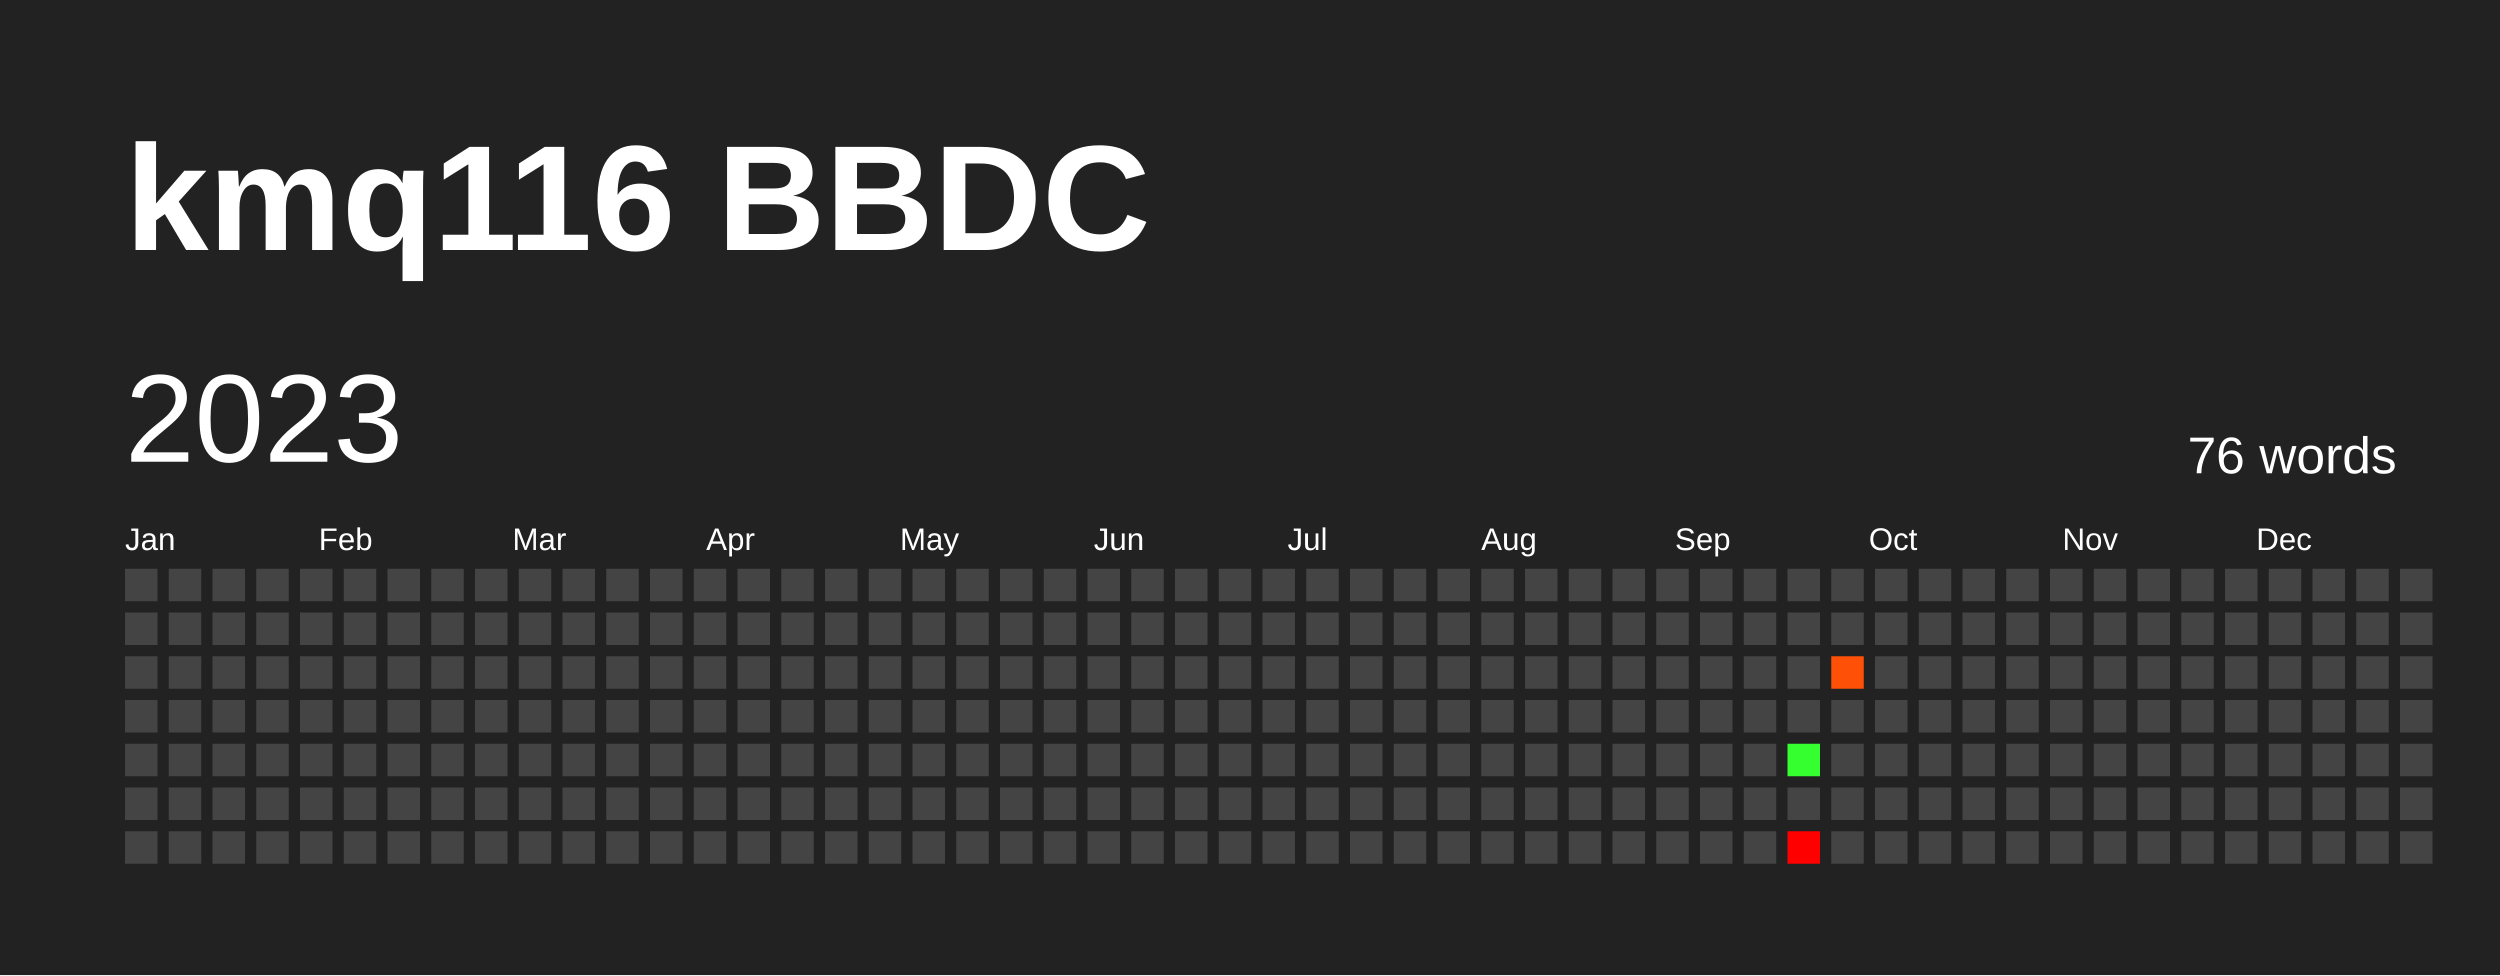
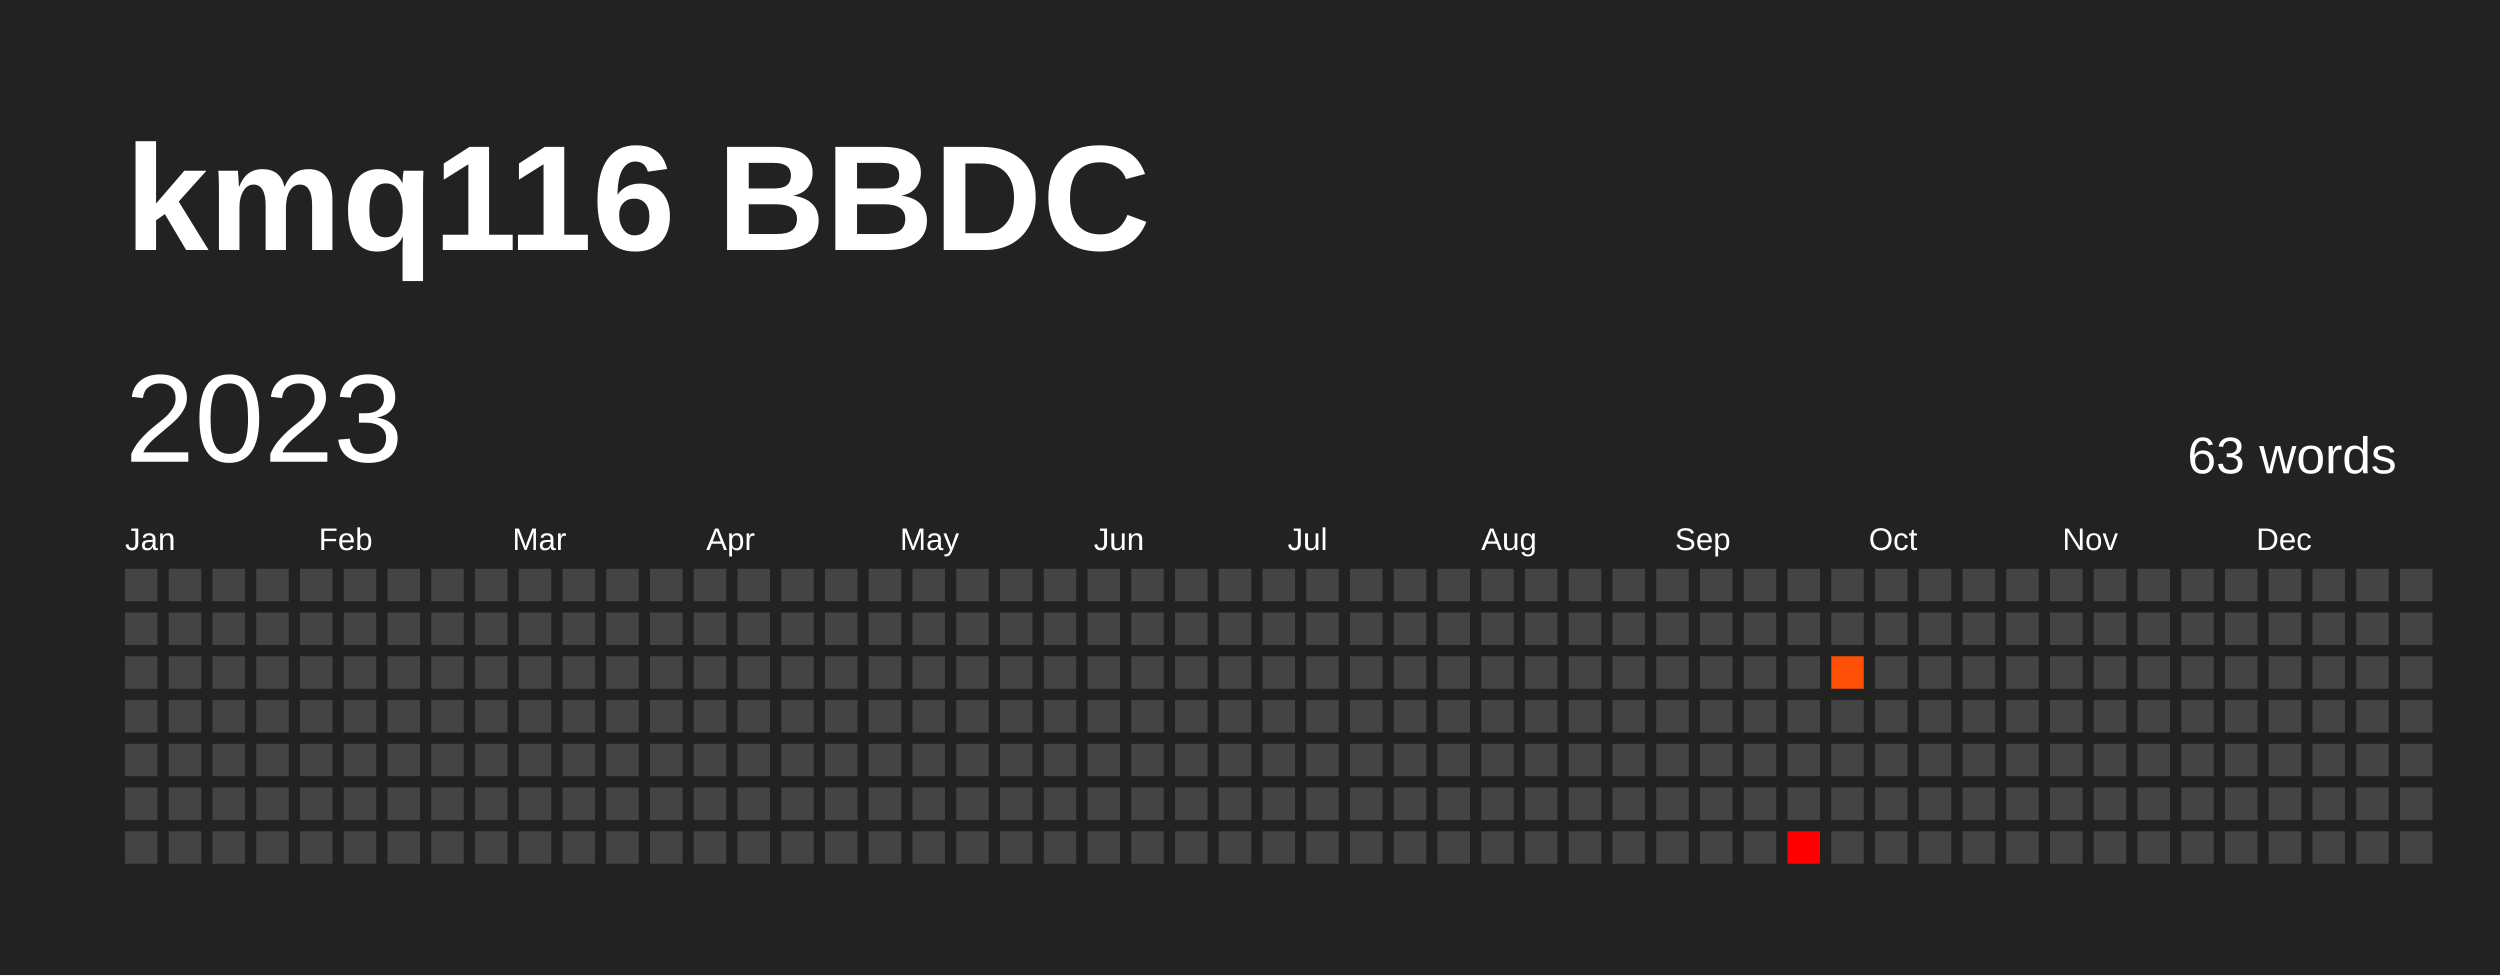
<svg xmlns="http://www.w3.org/2000/svg" baseProfile="full" height="78mm" version="1.1" viewBox="0,0,200,78" width="200mm">
  <defs />
  <rect fill="#222222" height="78" width="200" x="0" y="0" />
  <text fill="#FFFFFF" style="font-size:12px; font-family:Arial; font-weight:bold;" x="10" y="20">kmq116 BBDC</text>
  <text dominant-baseline="hanging" fill="#FFFFFF" style="font-size:10.0px; font-family:Arial;" x="10" y="30">2023</text>
-   <text dominant-baseline="hanging" fill="#FFFFFF" style="font-size:4.125px; font-family:Arial;" x="175" y="35">76 words</text>
+   <text dominant-baseline="hanging" fill="#FFFFFF" style="font-size:4.125px; font-family:Arial;" x="175" y="35">63 words</text>
  <text fill="#FFFFFF" style="font-size:2.5px; font-family:Arial" x="10.0" y="44">Jan</text>
  <text fill="#FFFFFF" style="font-size:2.5px; font-family:Arial" x="25.5" y="44">Feb</text>
  <text fill="#FFFFFF" style="font-size:2.5px; font-family:Arial" x="41.0" y="44">Mar</text>
  <text fill="#FFFFFF" style="font-size:2.5px; font-family:Arial" x="56.5" y="44">Apr</text>
  <text fill="#FFFFFF" style="font-size:2.5px; font-family:Arial" x="72.0" y="44">May</text>
  <text fill="#FFFFFF" style="font-size:2.5px; font-family:Arial" x="87.5" y="44">Jun</text>
  <text fill="#FFFFFF" style="font-size:2.5px; font-family:Arial" x="103.0" y="44">Jul</text>
  <text fill="#FFFFFF" style="font-size:2.5px; font-family:Arial" x="118.5" y="44">Aug</text>
  <text fill="#FFFFFF" style="font-size:2.5px; font-family:Arial" x="134.0" y="44">Sep</text>
  <text fill="#FFFFFF" style="font-size:2.5px; font-family:Arial" x="149.5" y="44">Oct</text>
  <text fill="#FFFFFF" style="font-size:2.5px; font-family:Arial" x="165.0" y="44">Nov</text>
  <text fill="#FFFFFF" style="font-size:2.5px; font-family:Arial" x="180.5" y="44">Dec</text>
  <rect fill="#444444" height="2.6" width="2.6" x="10.0" y="45.5" />
  <rect fill="#444444" height="2.6" width="2.6" x="10.0" y="49.0" />
  <rect fill="#444444" height="2.6" width="2.6" x="10.0" y="52.5" />
  <rect fill="#444444" height="2.6" width="2.6" x="10.0" y="56.0" />
  <rect fill="#444444" height="2.6" width="2.6" x="10.0" y="59.5" />
  <rect fill="#444444" height="2.6" width="2.6" x="10.0" y="63.0" />
  <rect fill="#444444" height="2.6" width="2.6" x="10.0" y="66.5" />
  <rect fill="#444444" height="2.6" width="2.6" x="13.5" y="45.5" />
  <rect fill="#444444" height="2.6" width="2.6" x="13.5" y="49.0" />
  <rect fill="#444444" height="2.6" width="2.6" x="13.5" y="52.5" />
  <rect fill="#444444" height="2.6" width="2.6" x="13.5" y="56.0" />
  <rect fill="#444444" height="2.6" width="2.6" x="13.5" y="59.5" />
  <rect fill="#444444" height="2.6" width="2.6" x="13.5" y="63.0" />
  <rect fill="#444444" height="2.6" width="2.6" x="13.5" y="66.5" />
  <rect fill="#444444" height="2.6" width="2.6" x="17.0" y="45.5" />
  <rect fill="#444444" height="2.6" width="2.6" x="17.0" y="49.0" />
  <rect fill="#444444" height="2.6" width="2.6" x="17.0" y="52.5" />
  <rect fill="#444444" height="2.6" width="2.6" x="17.0" y="56.0" />
  <rect fill="#444444" height="2.6" width="2.6" x="17.0" y="59.5" />
  <rect fill="#444444" height="2.6" width="2.6" x="17.0" y="63.0" />
  <rect fill="#444444" height="2.6" width="2.6" x="17.0" y="66.5" />
  <rect fill="#444444" height="2.6" width="2.6" x="20.5" y="45.5" />
  <rect fill="#444444" height="2.6" width="2.6" x="20.5" y="49.0" />
  <rect fill="#444444" height="2.6" width="2.6" x="20.5" y="52.5" />
  <rect fill="#444444" height="2.6" width="2.6" x="20.5" y="56.0" />
  <rect fill="#444444" height="2.6" width="2.6" x="20.5" y="59.5" />
  <rect fill="#444444" height="2.6" width="2.6" x="20.5" y="63.0" />
  <rect fill="#444444" height="2.6" width="2.6" x="20.5" y="66.5" />
  <rect fill="#444444" height="2.6" width="2.6" x="24.0" y="45.5" />
  <rect fill="#444444" height="2.6" width="2.6" x="24.0" y="49.0" />
  <rect fill="#444444" height="2.6" width="2.6" x="24.0" y="52.5" />
  <rect fill="#444444" height="2.6" width="2.6" x="24.0" y="56.0" />
  <rect fill="#444444" height="2.6" width="2.6" x="24.0" y="59.5" />
  <rect fill="#444444" height="2.6" width="2.6" x="24.0" y="63.0" />
  <rect fill="#444444" height="2.6" width="2.6" x="24.0" y="66.5" />
  <rect fill="#444444" height="2.6" width="2.6" x="27.5" y="45.5" />
  <rect fill="#444444" height="2.6" width="2.6" x="27.5" y="49.0" />
  <rect fill="#444444" height="2.6" width="2.6" x="27.5" y="52.5" />
  <rect fill="#444444" height="2.6" width="2.6" x="27.5" y="56.0" />
  <rect fill="#444444" height="2.6" width="2.6" x="27.5" y="59.5" />
  <rect fill="#444444" height="2.6" width="2.6" x="27.5" y="63.0" />
  <rect fill="#444444" height="2.6" width="2.6" x="27.5" y="66.5" />
  <rect fill="#444444" height="2.6" width="2.6" x="31.0" y="45.5" />
  <rect fill="#444444" height="2.6" width="2.6" x="31.0" y="49.0" />
  <rect fill="#444444" height="2.6" width="2.6" x="31.0" y="52.5" />
  <rect fill="#444444" height="2.6" width="2.6" x="31.0" y="56.0" />
  <rect fill="#444444" height="2.6" width="2.6" x="31.0" y="59.5" />
  <rect fill="#444444" height="2.6" width="2.6" x="31.0" y="63.0" />
  <rect fill="#444444" height="2.6" width="2.6" x="31.0" y="66.5" />
  <rect fill="#444444" height="2.6" width="2.6" x="34.5" y="45.5" />
  <rect fill="#444444" height="2.6" width="2.6" x="34.5" y="49.0" />
  <rect fill="#444444" height="2.6" width="2.6" x="34.5" y="52.5" />
  <rect fill="#444444" height="2.6" width="2.6" x="34.5" y="56.0" />
  <rect fill="#444444" height="2.6" width="2.6" x="34.5" y="59.5" />
  <rect fill="#444444" height="2.6" width="2.6" x="34.5" y="63.0" />
  <rect fill="#444444" height="2.6" width="2.6" x="34.5" y="66.5" />
  <rect fill="#444444" height="2.6" width="2.6" x="38.0" y="45.5" />
  <rect fill="#444444" height="2.6" width="2.6" x="38.0" y="49.0" />
  <rect fill="#444444" height="2.6" width="2.6" x="38.0" y="52.5" />
  <rect fill="#444444" height="2.6" width="2.6" x="38.0" y="56.0" />
  <rect fill="#444444" height="2.6" width="2.6" x="38.0" y="59.5" />
  <rect fill="#444444" height="2.6" width="2.6" x="38.0" y="63.0" />
  <rect fill="#444444" height="2.6" width="2.6" x="38.0" y="66.5" />
  <rect fill="#444444" height="2.6" width="2.6" x="41.5" y="45.5" />
  <rect fill="#444444" height="2.6" width="2.6" x="41.5" y="49.0" />
  <rect fill="#444444" height="2.6" width="2.6" x="41.5" y="52.5" />
  <rect fill="#444444" height="2.6" width="2.6" x="41.5" y="56.0" />
  <rect fill="#444444" height="2.6" width="2.6" x="41.5" y="59.5" />
  <rect fill="#444444" height="2.6" width="2.6" x="41.5" y="63.0" />
  <rect fill="#444444" height="2.6" width="2.6" x="41.5" y="66.5" />
  <rect fill="#444444" height="2.6" width="2.6" x="45.0" y="45.5" />
  <rect fill="#444444" height="2.6" width="2.6" x="45.0" y="49.0" />
  <rect fill="#444444" height="2.6" width="2.6" x="45.0" y="52.5" />
  <rect fill="#444444" height="2.6" width="2.6" x="45.0" y="56.0" />
  <rect fill="#444444" height="2.6" width="2.6" x="45.0" y="59.5" />
  <rect fill="#444444" height="2.6" width="2.6" x="45.0" y="63.0" />
  <rect fill="#444444" height="2.6" width="2.6" x="45.0" y="66.5" />
  <rect fill="#444444" height="2.6" width="2.6" x="48.5" y="45.5" />
  <rect fill="#444444" height="2.6" width="2.6" x="48.5" y="49.0" />
  <rect fill="#444444" height="2.6" width="2.6" x="48.5" y="52.5" />
  <rect fill="#444444" height="2.6" width="2.6" x="48.5" y="56.0" />
  <rect fill="#444444" height="2.6" width="2.6" x="48.5" y="59.5" />
  <rect fill="#444444" height="2.6" width="2.6" x="48.5" y="63.0" />
  <rect fill="#444444" height="2.6" width="2.6" x="48.5" y="66.5" />
  <rect fill="#444444" height="2.6" width="2.6" x="52.0" y="45.5" />
  <rect fill="#444444" height="2.6" width="2.6" x="52.0" y="49.0" />
  <rect fill="#444444" height="2.6" width="2.6" x="52.0" y="52.5" />
  <rect fill="#444444" height="2.6" width="2.6" x="52.0" y="56.0" />
  <rect fill="#444444" height="2.6" width="2.6" x="52.0" y="59.5" />
  <rect fill="#444444" height="2.6" width="2.6" x="52.0" y="63.0" />
  <rect fill="#444444" height="2.6" width="2.6" x="52.0" y="66.5" />
  <rect fill="#444444" height="2.6" width="2.6" x="55.5" y="45.5" />
  <rect fill="#444444" height="2.6" width="2.6" x="55.5" y="49.0" />
  <rect fill="#444444" height="2.6" width="2.6" x="55.5" y="52.5" />
  <rect fill="#444444" height="2.6" width="2.6" x="55.5" y="56.0" />
  <rect fill="#444444" height="2.6" width="2.6" x="55.5" y="59.5" />
  <rect fill="#444444" height="2.6" width="2.6" x="55.5" y="63.0" />
  <rect fill="#444444" height="2.6" width="2.6" x="55.5" y="66.5" />
  <rect fill="#444444" height="2.6" width="2.6" x="59.0" y="45.5" />
  <rect fill="#444444" height="2.6" width="2.6" x="59.0" y="49.0" />
  <rect fill="#444444" height="2.6" width="2.6" x="59.0" y="52.5" />
  <rect fill="#444444" height="2.6" width="2.6" x="59.0" y="56.0" />
  <rect fill="#444444" height="2.6" width="2.6" x="59.0" y="59.5" />
  <rect fill="#444444" height="2.6" width="2.6" x="59.0" y="63.0" />
  <rect fill="#444444" height="2.6" width="2.6" x="59.0" y="66.5" />
  <rect fill="#444444" height="2.6" width="2.6" x="62.5" y="45.5" />
  <rect fill="#444444" height="2.6" width="2.6" x="62.5" y="49.0" />
  <rect fill="#444444" height="2.6" width="2.6" x="62.5" y="52.5" />
  <rect fill="#444444" height="2.6" width="2.6" x="62.5" y="56.0" />
  <rect fill="#444444" height="2.6" width="2.6" x="62.5" y="59.5" />
  <rect fill="#444444" height="2.6" width="2.6" x="62.5" y="63.0" />
  <rect fill="#444444" height="2.6" width="2.6" x="62.5" y="66.5" />
  <rect fill="#444444" height="2.6" width="2.6" x="66.0" y="45.5" />
  <rect fill="#444444" height="2.6" width="2.6" x="66.0" y="49.0" />
  <rect fill="#444444" height="2.6" width="2.6" x="66.0" y="52.5" />
  <rect fill="#444444" height="2.6" width="2.6" x="66.0" y="56.0" />
  <rect fill="#444444" height="2.6" width="2.6" x="66.0" y="59.5" />
  <rect fill="#444444" height="2.6" width="2.6" x="66.0" y="63.0" />
  <rect fill="#444444" height="2.6" width="2.6" x="66.0" y="66.5" />
  <rect fill="#444444" height="2.6" width="2.6" x="69.5" y="45.5" />
  <rect fill="#444444" height="2.6" width="2.6" x="69.5" y="49.0" />
  <rect fill="#444444" height="2.6" width="2.6" x="69.5" y="52.5" />
  <rect fill="#444444" height="2.6" width="2.6" x="69.5" y="56.0" />
  <rect fill="#444444" height="2.6" width="2.6" x="69.5" y="59.5" />
  <rect fill="#444444" height="2.6" width="2.6" x="69.5" y="63.0" />
  <rect fill="#444444" height="2.6" width="2.6" x="69.5" y="66.5" />
  <rect fill="#444444" height="2.6" width="2.6" x="73.0" y="45.5" />
  <rect fill="#444444" height="2.6" width="2.6" x="73.0" y="49.0" />
  <rect fill="#444444" height="2.6" width="2.6" x="73.0" y="52.5" />
  <rect fill="#444444" height="2.6" width="2.6" x="73.0" y="56.0" />
  <rect fill="#444444" height="2.6" width="2.6" x="73.0" y="59.5" />
  <rect fill="#444444" height="2.6" width="2.6" x="73.0" y="63.0" />
  <rect fill="#444444" height="2.6" width="2.6" x="73.0" y="66.5" />
  <rect fill="#444444" height="2.6" width="2.6" x="76.5" y="45.5" />
  <rect fill="#444444" height="2.6" width="2.6" x="76.5" y="49.0" />
  <rect fill="#444444" height="2.6" width="2.6" x="76.5" y="52.5" />
  <rect fill="#444444" height="2.6" width="2.6" x="76.5" y="56.0" />
  <rect fill="#444444" height="2.6" width="2.6" x="76.5" y="59.5" />
  <rect fill="#444444" height="2.6" width="2.6" x="76.5" y="63.0" />
  <rect fill="#444444" height="2.6" width="2.6" x="76.5" y="66.5" />
  <rect fill="#444444" height="2.6" width="2.6" x="80.0" y="45.5" />
  <rect fill="#444444" height="2.6" width="2.6" x="80.0" y="49.0" />
  <rect fill="#444444" height="2.6" width="2.6" x="80.0" y="52.5" />
  <rect fill="#444444" height="2.6" width="2.6" x="80.0" y="56.0" />
  <rect fill="#444444" height="2.6" width="2.6" x="80.0" y="59.5" />
  <rect fill="#444444" height="2.6" width="2.6" x="80.0" y="63.0" />
  <rect fill="#444444" height="2.6" width="2.6" x="80.0" y="66.5" />
  <rect fill="#444444" height="2.6" width="2.6" x="83.5" y="45.5" />
  <rect fill="#444444" height="2.6" width="2.6" x="83.5" y="49.0" />
  <rect fill="#444444" height="2.6" width="2.6" x="83.5" y="52.5" />
  <rect fill="#444444" height="2.6" width="2.6" x="83.5" y="56.0" />
  <rect fill="#444444" height="2.6" width="2.6" x="83.5" y="59.5" />
  <rect fill="#444444" height="2.6" width="2.6" x="83.5" y="63.0" />
  <rect fill="#444444" height="2.6" width="2.6" x="83.5" y="66.5" />
  <rect fill="#444444" height="2.6" width="2.6" x="87.0" y="45.5" />
  <rect fill="#444444" height="2.6" width="2.6" x="87.0" y="49.0" />
  <rect fill="#444444" height="2.6" width="2.6" x="87.0" y="52.5" />
  <rect fill="#444444" height="2.6" width="2.6" x="87.0" y="56.0" />
  <rect fill="#444444" height="2.6" width="2.6" x="87.0" y="59.5" />
  <rect fill="#444444" height="2.6" width="2.6" x="87.0" y="63.0" />
  <rect fill="#444444" height="2.6" width="2.6" x="87.0" y="66.5" />
  <rect fill="#444444" height="2.6" width="2.6" x="90.5" y="45.5" />
  <rect fill="#444444" height="2.6" width="2.6" x="90.5" y="49.0" />
  <rect fill="#444444" height="2.6" width="2.6" x="90.5" y="52.5" />
  <rect fill="#444444" height="2.6" width="2.6" x="90.5" y="56.0" />
  <rect fill="#444444" height="2.6" width="2.6" x="90.5" y="59.5" />
  <rect fill="#444444" height="2.6" width="2.6" x="90.5" y="63.0" />
  <rect fill="#444444" height="2.6" width="2.6" x="90.5" y="66.5" />
  <rect fill="#444444" height="2.6" width="2.6" x="94.0" y="45.5" />
  <rect fill="#444444" height="2.6" width="2.6" x="94.0" y="49.0" />
  <rect fill="#444444" height="2.6" width="2.6" x="94.0" y="52.5" />
  <rect fill="#444444" height="2.6" width="2.6" x="94.0" y="56.0" />
  <rect fill="#444444" height="2.6" width="2.6" x="94.0" y="59.5" />
  <rect fill="#444444" height="2.6" width="2.6" x="94.0" y="63.0" />
  <rect fill="#444444" height="2.6" width="2.6" x="94.0" y="66.5" />
  <rect fill="#444444" height="2.6" width="2.6" x="97.5" y="45.5" />
  <rect fill="#444444" height="2.6" width="2.6" x="97.5" y="49.0" />
  <rect fill="#444444" height="2.6" width="2.6" x="97.5" y="52.5" />
  <rect fill="#444444" height="2.6" width="2.6" x="97.5" y="56.0" />
  <rect fill="#444444" height="2.6" width="2.6" x="97.5" y="59.5" />
  <rect fill="#444444" height="2.6" width="2.6" x="97.5" y="63.0" />
  <rect fill="#444444" height="2.6" width="2.6" x="97.5" y="66.5" />
  <rect fill="#444444" height="2.6" width="2.6" x="101.0" y="45.5" />
  <rect fill="#444444" height="2.6" width="2.6" x="101.0" y="49.0" />
  <rect fill="#444444" height="2.6" width="2.6" x="101.0" y="52.5" />
  <rect fill="#444444" height="2.6" width="2.6" x="101.0" y="56.0" />
  <rect fill="#444444" height="2.6" width="2.6" x="101.0" y="59.5" />
  <rect fill="#444444" height="2.6" width="2.6" x="101.0" y="63.0" />
  <rect fill="#444444" height="2.6" width="2.6" x="101.0" y="66.5" />
  <rect fill="#444444" height="2.6" width="2.6" x="104.5" y="45.5" />
  <rect fill="#444444" height="2.6" width="2.6" x="104.5" y="49.0" />
  <rect fill="#444444" height="2.6" width="2.6" x="104.5" y="52.5" />
  <rect fill="#444444" height="2.6" width="2.6" x="104.5" y="56.0" />
  <rect fill="#444444" height="2.6" width="2.6" x="104.5" y="59.5" />
  <rect fill="#444444" height="2.6" width="2.6" x="104.5" y="63.0" />
  <rect fill="#444444" height="2.6" width="2.6" x="104.5" y="66.5" />
  <rect fill="#444444" height="2.6" width="2.6" x="108.0" y="45.5" />
  <rect fill="#444444" height="2.6" width="2.6" x="108.0" y="49.0" />
  <rect fill="#444444" height="2.6" width="2.6" x="108.0" y="52.5" />
  <rect fill="#444444" height="2.6" width="2.6" x="108.0" y="56.0" />
  <rect fill="#444444" height="2.6" width="2.6" x="108.0" y="59.5" />
  <rect fill="#444444" height="2.6" width="2.6" x="108.0" y="63.0" />
  <rect fill="#444444" height="2.6" width="2.6" x="108.0" y="66.5" />
  <rect fill="#444444" height="2.6" width="2.6" x="111.5" y="45.5" />
  <rect fill="#444444" height="2.6" width="2.6" x="111.5" y="49.0" />
  <rect fill="#444444" height="2.6" width="2.6" x="111.5" y="52.5" />
  <rect fill="#444444" height="2.6" width="2.6" x="111.5" y="56.0" />
  <rect fill="#444444" height="2.6" width="2.6" x="111.5" y="59.5" />
  <rect fill="#444444" height="2.6" width="2.6" x="111.5" y="63.0" />
  <rect fill="#444444" height="2.6" width="2.6" x="111.5" y="66.5" />
  <rect fill="#444444" height="2.6" width="2.6" x="115.0" y="45.5" />
  <rect fill="#444444" height="2.6" width="2.6" x="115.0" y="49.0" />
  <rect fill="#444444" height="2.6" width="2.6" x="115.0" y="52.5" />
  <rect fill="#444444" height="2.6" width="2.6" x="115.0" y="56.0" />
  <rect fill="#444444" height="2.6" width="2.6" x="115.0" y="59.5" />
  <rect fill="#444444" height="2.6" width="2.6" x="115.0" y="63.0" />
  <rect fill="#444444" height="2.6" width="2.6" x="115.0" y="66.5" />
  <rect fill="#444444" height="2.6" width="2.6" x="118.5" y="45.5" />
  <rect fill="#444444" height="2.6" width="2.6" x="118.5" y="49.0" />
  <rect fill="#444444" height="2.6" width="2.6" x="118.5" y="52.5" />
  <rect fill="#444444" height="2.6" width="2.6" x="118.5" y="56.0" />
  <rect fill="#444444" height="2.6" width="2.6" x="118.5" y="59.5" />
  <rect fill="#444444" height="2.6" width="2.6" x="118.5" y="63.0" />
  <rect fill="#444444" height="2.6" width="2.6" x="118.5" y="66.5" />
  <rect fill="#444444" height="2.6" width="2.6" x="122.0" y="45.5" />
  <rect fill="#444444" height="2.6" width="2.6" x="122.0" y="49.0" />
  <rect fill="#444444" height="2.6" width="2.6" x="122.0" y="52.5" />
  <rect fill="#444444" height="2.6" width="2.6" x="122.0" y="56.0" />
  <rect fill="#444444" height="2.6" width="2.6" x="122.0" y="59.5" />
  <rect fill="#444444" height="2.6" width="2.6" x="122.0" y="63.0" />
  <rect fill="#444444" height="2.6" width="2.6" x="122.0" y="66.5" />
  <rect fill="#444444" height="2.6" width="2.6" x="125.5" y="45.5" />
  <rect fill="#444444" height="2.6" width="2.6" x="125.5" y="49.0" />
  <rect fill="#444444" height="2.6" width="2.6" x="125.5" y="52.5" />
  <rect fill="#444444" height="2.6" width="2.6" x="125.5" y="56.0" />
  <rect fill="#444444" height="2.6" width="2.6" x="125.5" y="59.5" />
  <rect fill="#444444" height="2.6" width="2.6" x="125.5" y="63.0" />
  <rect fill="#444444" height="2.6" width="2.6" x="125.5" y="66.5" />
  <rect fill="#444444" height="2.6" width="2.6" x="129.0" y="45.5" />
  <rect fill="#444444" height="2.6" width="2.6" x="129.0" y="49.0" />
  <rect fill="#444444" height="2.6" width="2.6" x="129.0" y="52.5" />
  <rect fill="#444444" height="2.6" width="2.6" x="129.0" y="56.0" />
  <rect fill="#444444" height="2.6" width="2.6" x="129.0" y="59.5" />
  <rect fill="#444444" height="2.6" width="2.6" x="129.0" y="63.0" />
  <rect fill="#444444" height="2.6" width="2.6" x="129.0" y="66.5" />
  <rect fill="#444444" height="2.6" width="2.6" x="132.5" y="45.5" />
  <rect fill="#444444" height="2.6" width="2.6" x="132.5" y="49.0" />
  <rect fill="#444444" height="2.6" width="2.6" x="132.5" y="52.5" />
  <rect fill="#444444" height="2.6" width="2.6" x="132.5" y="56.0" />
  <rect fill="#444444" height="2.6" width="2.6" x="132.5" y="59.5" />
  <rect fill="#444444" height="2.6" width="2.6" x="132.5" y="63.0" />
  <rect fill="#444444" height="2.6" width="2.6" x="132.5" y="66.5" />
  <rect fill="#444444" height="2.6" width="2.6" x="136.0" y="45.5" />
  <rect fill="#444444" height="2.6" width="2.6" x="136.0" y="49.0" />
  <rect fill="#444444" height="2.6" width="2.6" x="136.0" y="52.5" />
  <rect fill="#444444" height="2.6" width="2.6" x="136.0" y="56.0" />
  <rect fill="#444444" height="2.6" width="2.6" x="136.0" y="59.5" />
  <rect fill="#444444" height="2.6" width="2.6" x="136.0" y="63.0" />
  <rect fill="#444444" height="2.6" width="2.6" x="136.0" y="66.5" />
  <rect fill="#444444" height="2.6" width="2.6" x="139.5" y="45.5" />
  <rect fill="#444444" height="2.6" width="2.6" x="139.5" y="49.0" />
  <rect fill="#444444" height="2.6" width="2.6" x="139.5" y="52.5" />
  <rect fill="#444444" height="2.6" width="2.6" x="139.5" y="56.0" />
  <rect fill="#444444" height="2.6" width="2.6" x="139.5" y="59.5" />
  <rect fill="#444444" height="2.6" width="2.6" x="139.5" y="63.0" />
  <rect fill="#444444" height="2.6" width="2.6" x="139.5" y="66.5" />
  <rect fill="#444444" height="2.6" width="2.6" x="143.0" y="45.5" />
  <rect fill="#444444" height="2.6" width="2.6" x="143.0" y="49.0" />
  <rect fill="#444444" height="2.6" width="2.6" x="143.0" y="52.5" />
  <rect fill="#444444" height="2.6" width="2.6" x="143.0" y="56.0" />
-   <rect fill="#35ff2f" height="2.6" width="2.6" x="143.0" y="59.5" />
+   <rect fill="#444444" height="2.6" width="2.6" x="143.0" y="59.5" />
  <rect fill="#444444" height="2.6" width="2.6" x="143.0" y="63.0" />
  <rect fill="red" height="2.6" width="2.6" x="143.0" y="66.5" />
  <rect fill="#444444" height="2.6" width="2.6" x="146.5" y="45.5" />
  <rect fill="#444444" height="2.6" width="2.6" x="146.5" y="49.0" />
  <rect fill="#ff5007" height="2.6" width="2.6" x="146.5" y="52.5" />
  <rect fill="#444444" height="2.6" width="2.6" x="146.5" y="56.0" />
  <rect fill="#444444" height="2.6" width="2.6" x="146.5" y="59.5" />
  <rect fill="#444444" height="2.6" width="2.6" x="146.5" y="63.0" />
  <rect fill="#444444" height="2.6" width="2.6" x="146.5" y="66.5" />
  <rect fill="#444444" height="2.6" width="2.6" x="150.0" y="45.5" />
  <rect fill="#444444" height="2.6" width="2.6" x="150.0" y="49.0" />
  <rect fill="#444444" height="2.6" width="2.6" x="150.0" y="52.5" />
  <rect fill="#444444" height="2.6" width="2.6" x="150.0" y="56.0" />
  <rect fill="#444444" height="2.6" width="2.6" x="150.0" y="59.5" />
  <rect fill="#444444" height="2.6" width="2.6" x="150.0" y="63.0" />
  <rect fill="#444444" height="2.6" width="2.6" x="150.0" y="66.5" />
  <rect fill="#444444" height="2.6" width="2.6" x="153.5" y="45.5" />
  <rect fill="#444444" height="2.6" width="2.6" x="153.5" y="49.0" />
  <rect fill="#444444" height="2.6" width="2.6" x="153.5" y="52.5" />
  <rect fill="#444444" height="2.6" width="2.6" x="153.5" y="56.0" />
  <rect fill="#444444" height="2.6" width="2.6" x="153.5" y="59.5" />
  <rect fill="#444444" height="2.6" width="2.6" x="153.5" y="63.0" />
  <rect fill="#444444" height="2.6" width="2.6" x="153.5" y="66.5" />
  <rect fill="#444444" height="2.6" width="2.6" x="157.0" y="45.5" />
  <rect fill="#444444" height="2.6" width="2.6" x="157.0" y="49.0" />
  <rect fill="#444444" height="2.6" width="2.6" x="157.0" y="52.5" />
  <rect fill="#444444" height="2.6" width="2.6" x="157.0" y="56.0" />
  <rect fill="#444444" height="2.6" width="2.6" x="157.0" y="59.5" />
  <rect fill="#444444" height="2.6" width="2.6" x="157.0" y="63.0" />
  <rect fill="#444444" height="2.6" width="2.6" x="157.0" y="66.5" />
  <rect fill="#444444" height="2.6" width="2.6" x="160.5" y="45.5" />
  <rect fill="#444444" height="2.6" width="2.6" x="160.5" y="49.0" />
  <rect fill="#444444" height="2.6" width="2.6" x="160.5" y="52.5" />
  <rect fill="#444444" height="2.6" width="2.6" x="160.5" y="56.0" />
  <rect fill="#444444" height="2.6" width="2.6" x="160.5" y="59.5" />
  <rect fill="#444444" height="2.6" width="2.6" x="160.5" y="63.0" />
  <rect fill="#444444" height="2.6" width="2.6" x="160.5" y="66.5" />
  <rect fill="#444444" height="2.6" width="2.6" x="164.0" y="45.5" />
  <rect fill="#444444" height="2.6" width="2.6" x="164.0" y="49.0" />
  <rect fill="#444444" height="2.6" width="2.6" x="164.0" y="52.5" />
  <rect fill="#444444" height="2.6" width="2.6" x="164.0" y="56.0" />
  <rect fill="#444444" height="2.6" width="2.6" x="164.0" y="59.5" />
  <rect fill="#444444" height="2.6" width="2.6" x="164.0" y="63.0" />
  <rect fill="#444444" height="2.6" width="2.6" x="164.0" y="66.5" />
  <rect fill="#444444" height="2.6" width="2.6" x="167.5" y="45.5" />
  <rect fill="#444444" height="2.6" width="2.6" x="167.5" y="49.0" />
  <rect fill="#444444" height="2.6" width="2.6" x="167.5" y="52.5" />
  <rect fill="#444444" height="2.6" width="2.6" x="167.5" y="56.0" />
  <rect fill="#444444" height="2.6" width="2.6" x="167.5" y="59.5" />
  <rect fill="#444444" height="2.6" width="2.6" x="167.5" y="63.0" />
  <rect fill="#444444" height="2.6" width="2.6" x="167.5" y="66.5" />
  <rect fill="#444444" height="2.6" width="2.6" x="171.0" y="45.5" />
  <rect fill="#444444" height="2.6" width="2.6" x="171.0" y="49.0" />
  <rect fill="#444444" height="2.6" width="2.6" x="171.0" y="52.5" />
  <rect fill="#444444" height="2.6" width="2.6" x="171.0" y="56.0" />
  <rect fill="#444444" height="2.6" width="2.6" x="171.0" y="59.5" />
  <rect fill="#444444" height="2.6" width="2.6" x="171.0" y="63.0" />
  <rect fill="#444444" height="2.6" width="2.6" x="171.0" y="66.5" />
  <rect fill="#444444" height="2.6" width="2.6" x="174.5" y="45.5" />
  <rect fill="#444444" height="2.6" width="2.6" x="174.5" y="49.0" />
  <rect fill="#444444" height="2.6" width="2.6" x="174.5" y="52.5" />
  <rect fill="#444444" height="2.6" width="2.6" x="174.5" y="56.0" />
  <rect fill="#444444" height="2.6" width="2.6" x="174.5" y="59.5" />
  <rect fill="#444444" height="2.6" width="2.6" x="174.5" y="63.0" />
  <rect fill="#444444" height="2.6" width="2.6" x="174.5" y="66.5" />
  <rect fill="#444444" height="2.6" width="2.6" x="178.0" y="45.5" />
  <rect fill="#444444" height="2.6" width="2.6" x="178.0" y="49.0" />
  <rect fill="#444444" height="2.6" width="2.6" x="178.0" y="52.5" />
  <rect fill="#444444" height="2.6" width="2.6" x="178.0" y="56.0" />
  <rect fill="#444444" height="2.6" width="2.6" x="178.0" y="59.5" />
  <rect fill="#444444" height="2.6" width="2.6" x="178.0" y="63.0" />
  <rect fill="#444444" height="2.6" width="2.6" x="178.0" y="66.5" />
  <rect fill="#444444" height="2.6" width="2.6" x="181.5" y="45.5" />
  <rect fill="#444444" height="2.6" width="2.6" x="181.5" y="49.0" />
  <rect fill="#444444" height="2.6" width="2.6" x="181.5" y="52.5" />
  <rect fill="#444444" height="2.6" width="2.6" x="181.5" y="56.0" />
  <rect fill="#444444" height="2.6" width="2.6" x="181.5" y="59.5" />
  <rect fill="#444444" height="2.6" width="2.6" x="181.5" y="63.0" />
  <rect fill="#444444" height="2.6" width="2.6" x="181.5" y="66.5" />
  <rect fill="#444444" height="2.6" width="2.6" x="185.0" y="45.5" />
  <rect fill="#444444" height="2.6" width="2.6" x="185.0" y="49.0" />
  <rect fill="#444444" height="2.6" width="2.6" x="185.0" y="52.5" />
  <rect fill="#444444" height="2.6" width="2.6" x="185.0" y="56.0" />
  <rect fill="#444444" height="2.6" width="2.6" x="185.0" y="59.5" />
  <rect fill="#444444" height="2.6" width="2.6" x="185.0" y="63.0" />
  <rect fill="#444444" height="2.6" width="2.6" x="185.0" y="66.5" />
  <rect fill="#444444" height="2.6" width="2.6" x="188.5" y="45.5" />
  <rect fill="#444444" height="2.6" width="2.6" x="188.5" y="49.0" />
  <rect fill="#444444" height="2.6" width="2.6" x="188.5" y="52.5" />
  <rect fill="#444444" height="2.6" width="2.6" x="188.5" y="56.0" />
  <rect fill="#444444" height="2.6" width="2.6" x="188.5" y="59.5" />
  <rect fill="#444444" height="2.6" width="2.6" x="188.5" y="63.0" />
  <rect fill="#444444" height="2.6" width="2.6" x="188.5" y="66.5" />
  <rect fill="#444444" height="2.6" width="2.6" x="192.0" y="45.5" />
  <rect fill="#444444" height="2.6" width="2.6" x="192.0" y="49.0" />
  <rect fill="#444444" height="2.6" width="2.6" x="192.0" y="52.5" />
  <rect fill="#444444" height="2.6" width="2.6" x="192.0" y="56.0" />
  <rect fill="#444444" height="2.6" width="2.6" x="192.0" y="59.5" />
  <rect fill="#444444" height="2.6" width="2.6" x="192.0" y="63.0" />
  <rect fill="#444444" height="2.6" width="2.6" x="192.0" y="66.5" />
</svg>
